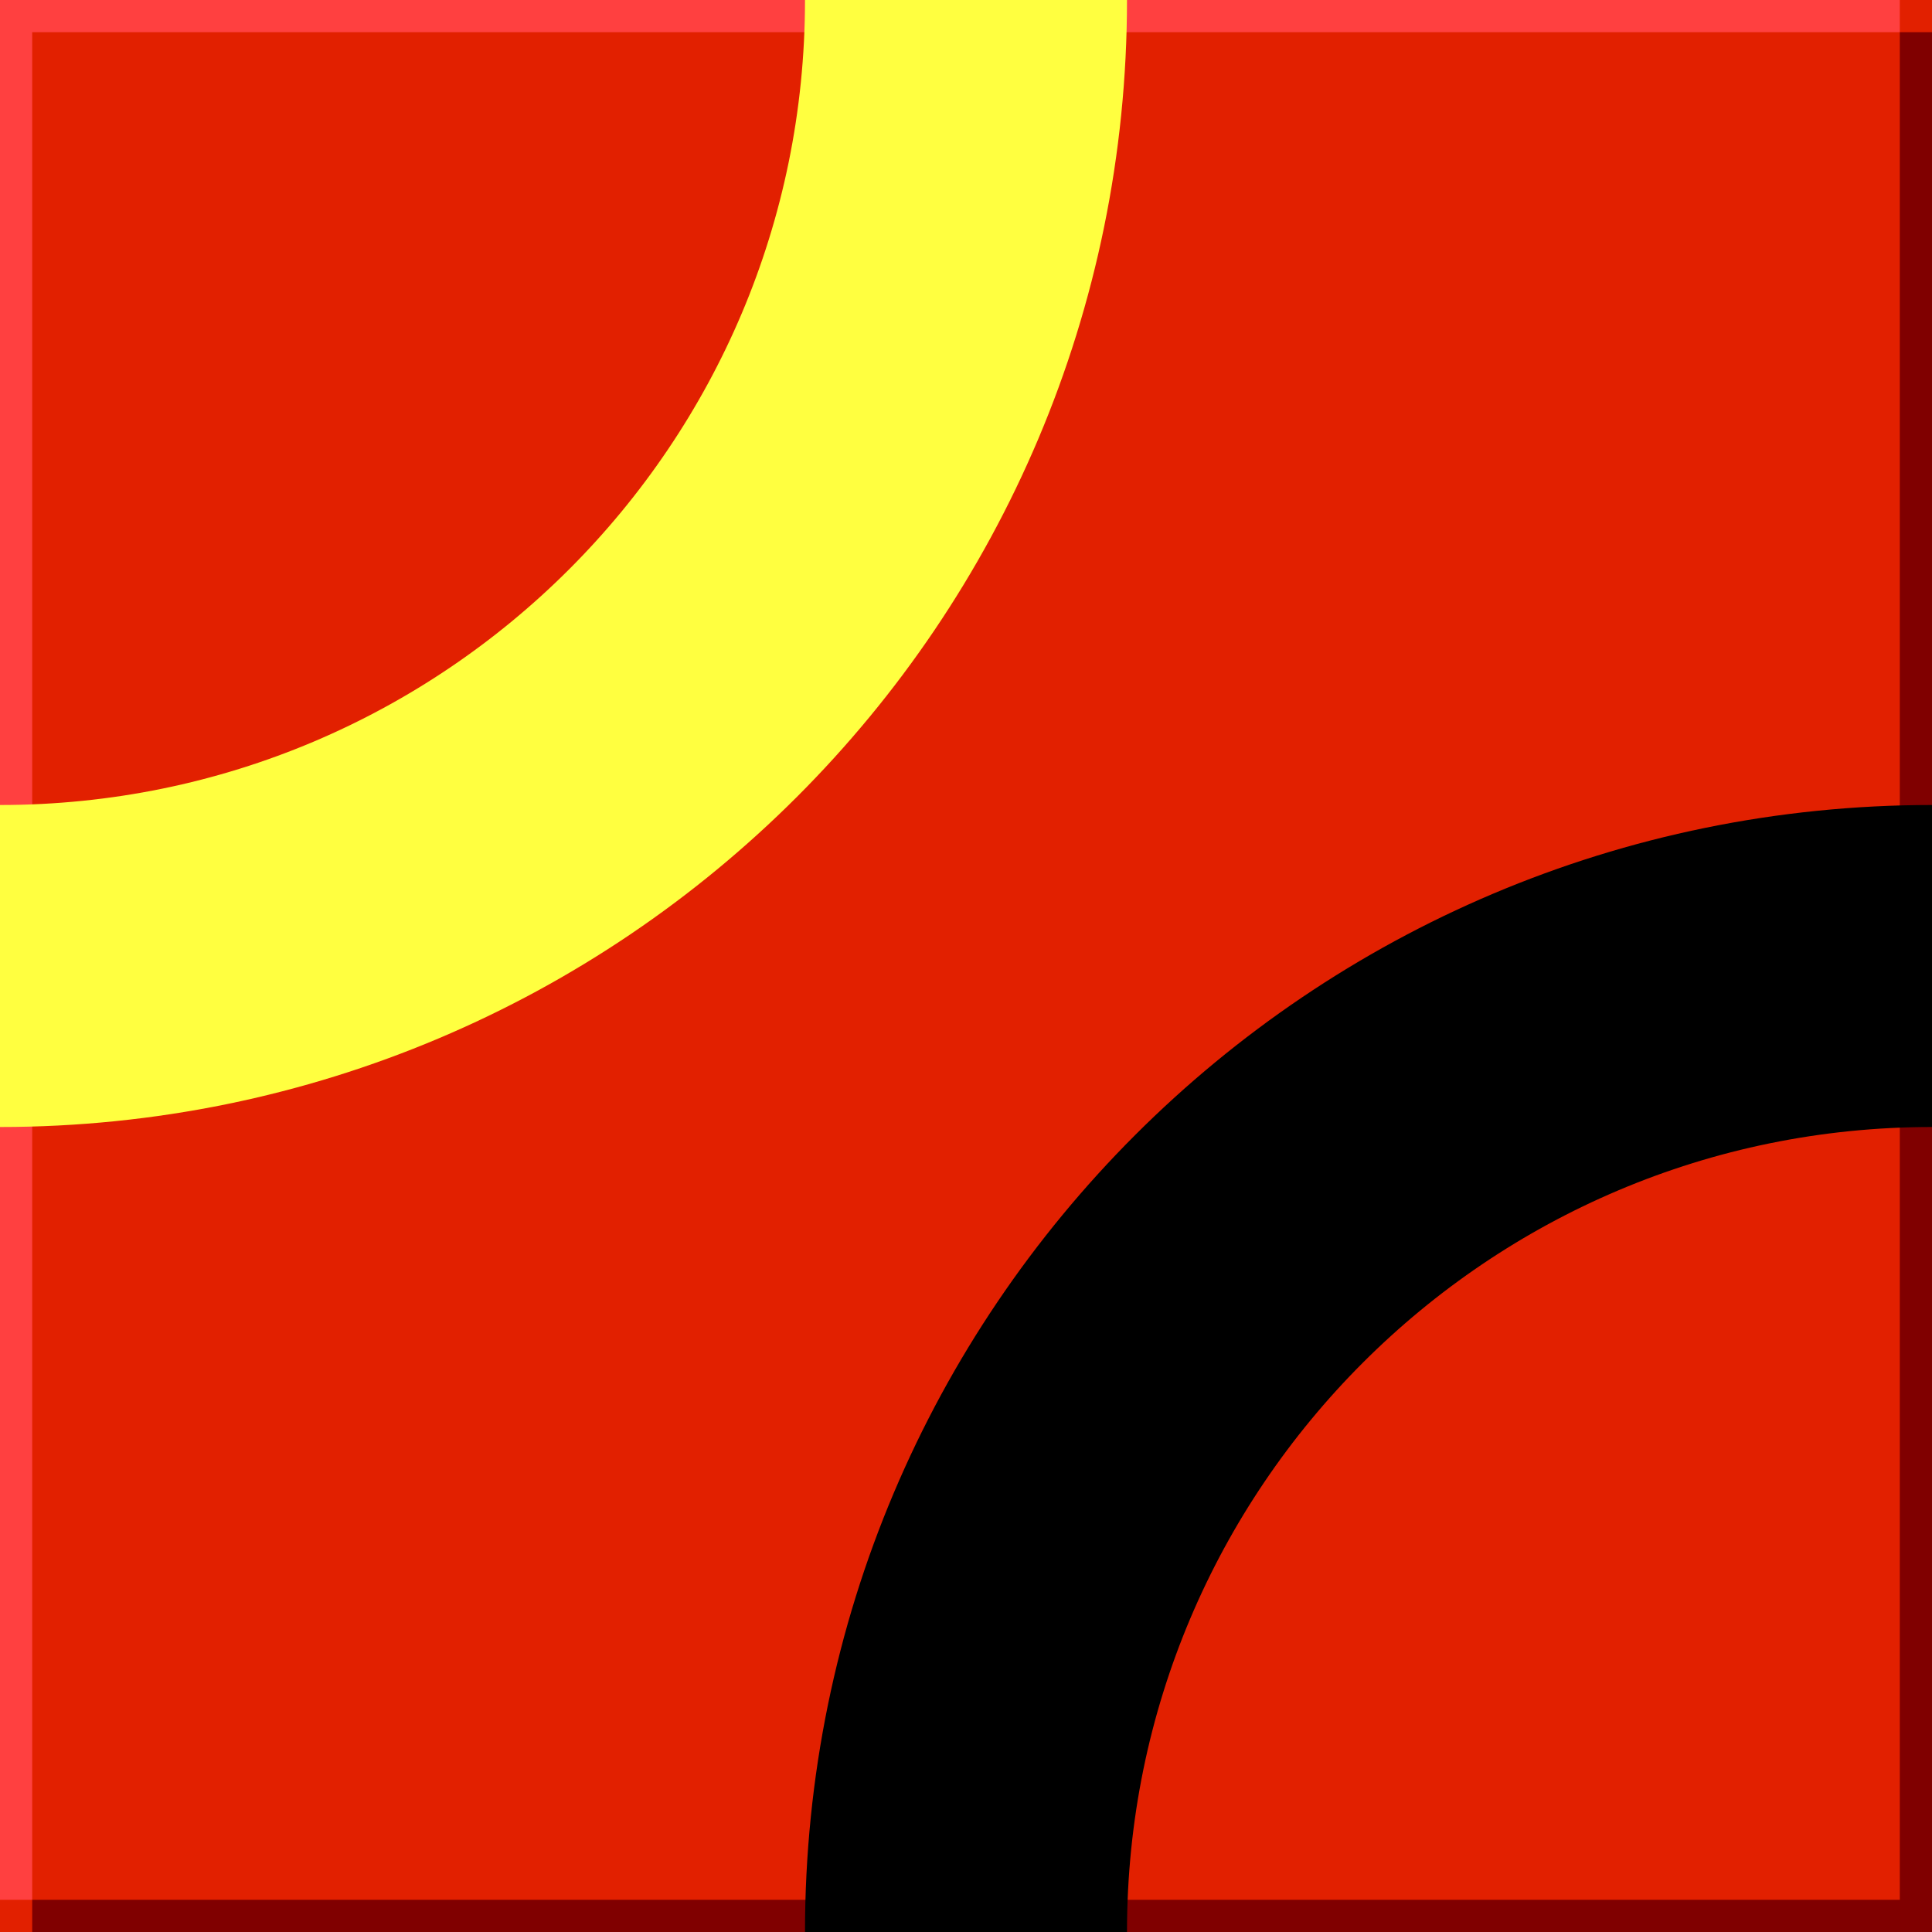
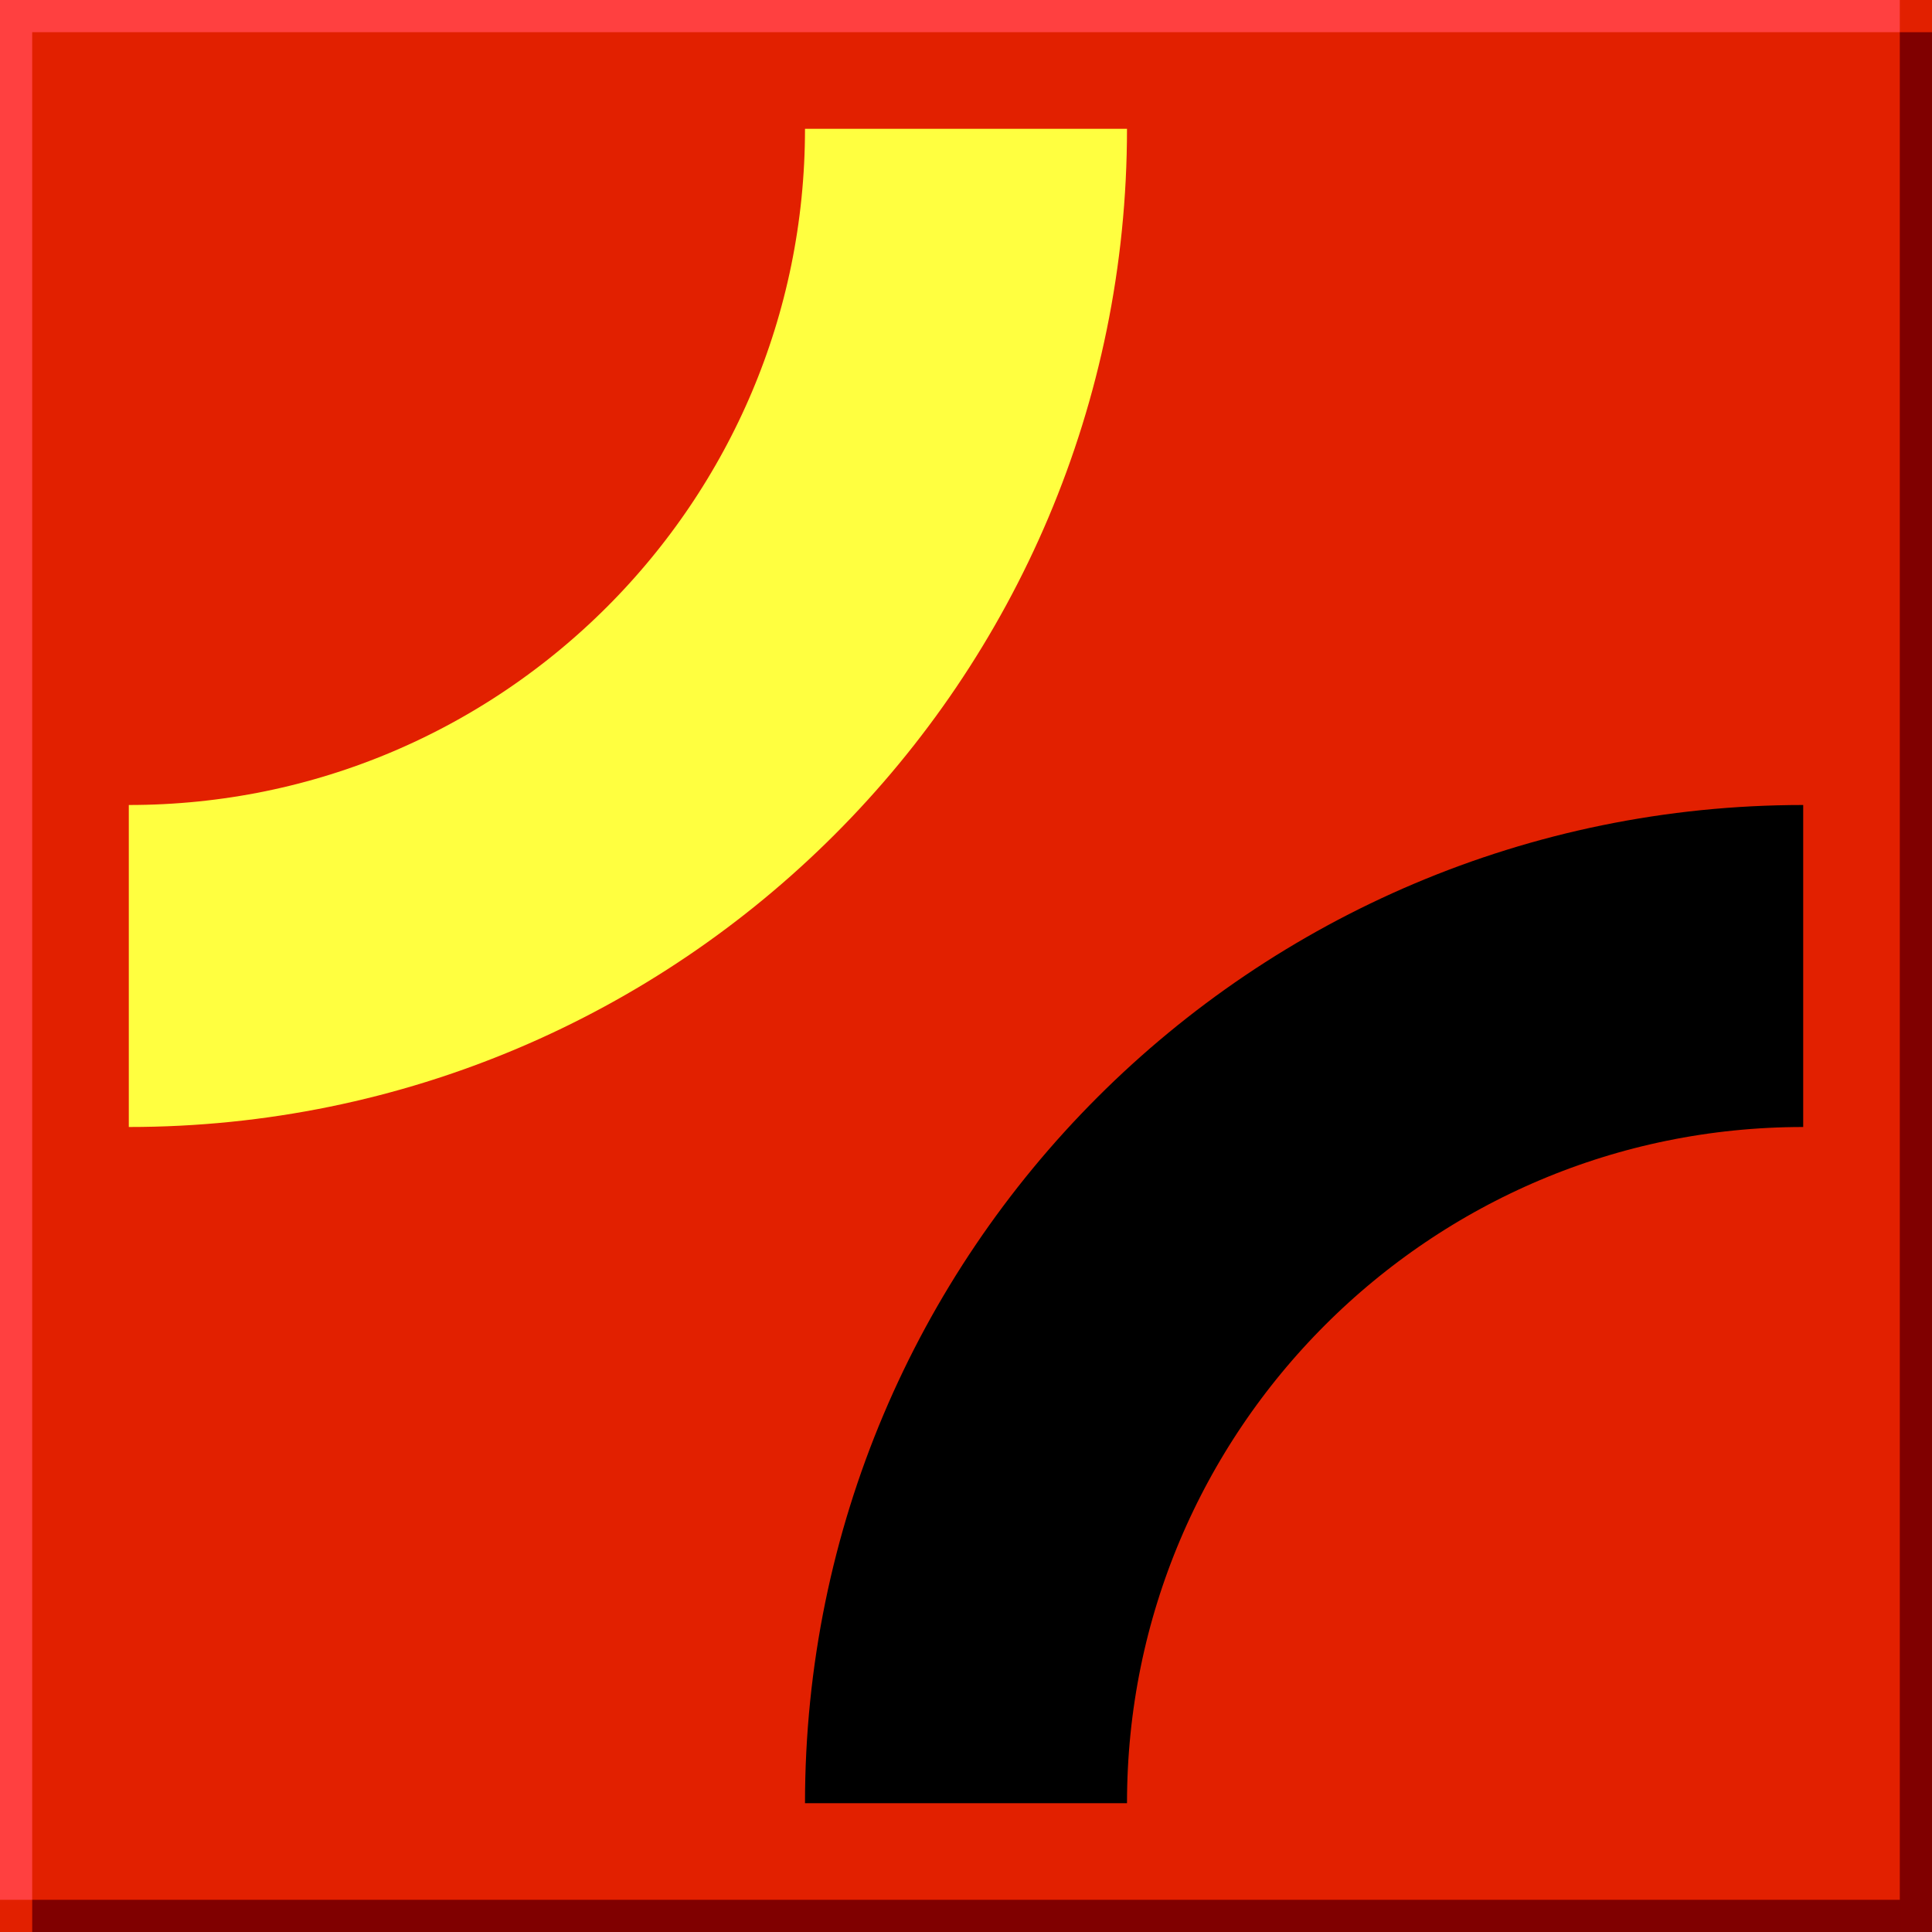
<svg xmlns="http://www.w3.org/2000/svg" viewBox="0 0 60 60">
  <rect width="60" height="60" fill="#E22000" />
+   <path d="M 30,4 A 26,26 0 0 1 4,30" fill="none" stroke="#FFFF40" stroke-width="10" />
+   <path d="M 56,30 A 26,26 0 0 0 30,56" fill="none" stroke="#000000" stroke-width="10" />
  <path d="M 0.5,59 L 0.5,0.5 L 59,0.5" fill="none" stroke="#FF4040" stroke-width="1" />
  <path d="M 59.5,1 L 59.5,59.5 L 1,59.5" fill="none" stroke="#800000" stroke-width="1" />
-   <path d="M 30,0 A 30,30 0 0 1 0,30" fill="none" stroke="#FFFF40" stroke-width="10" />
-   <path d="M 60,30 A 30,30 0 0 0 30,60" fill="none" stroke="#000000" stroke-width="10" />
</svg>
